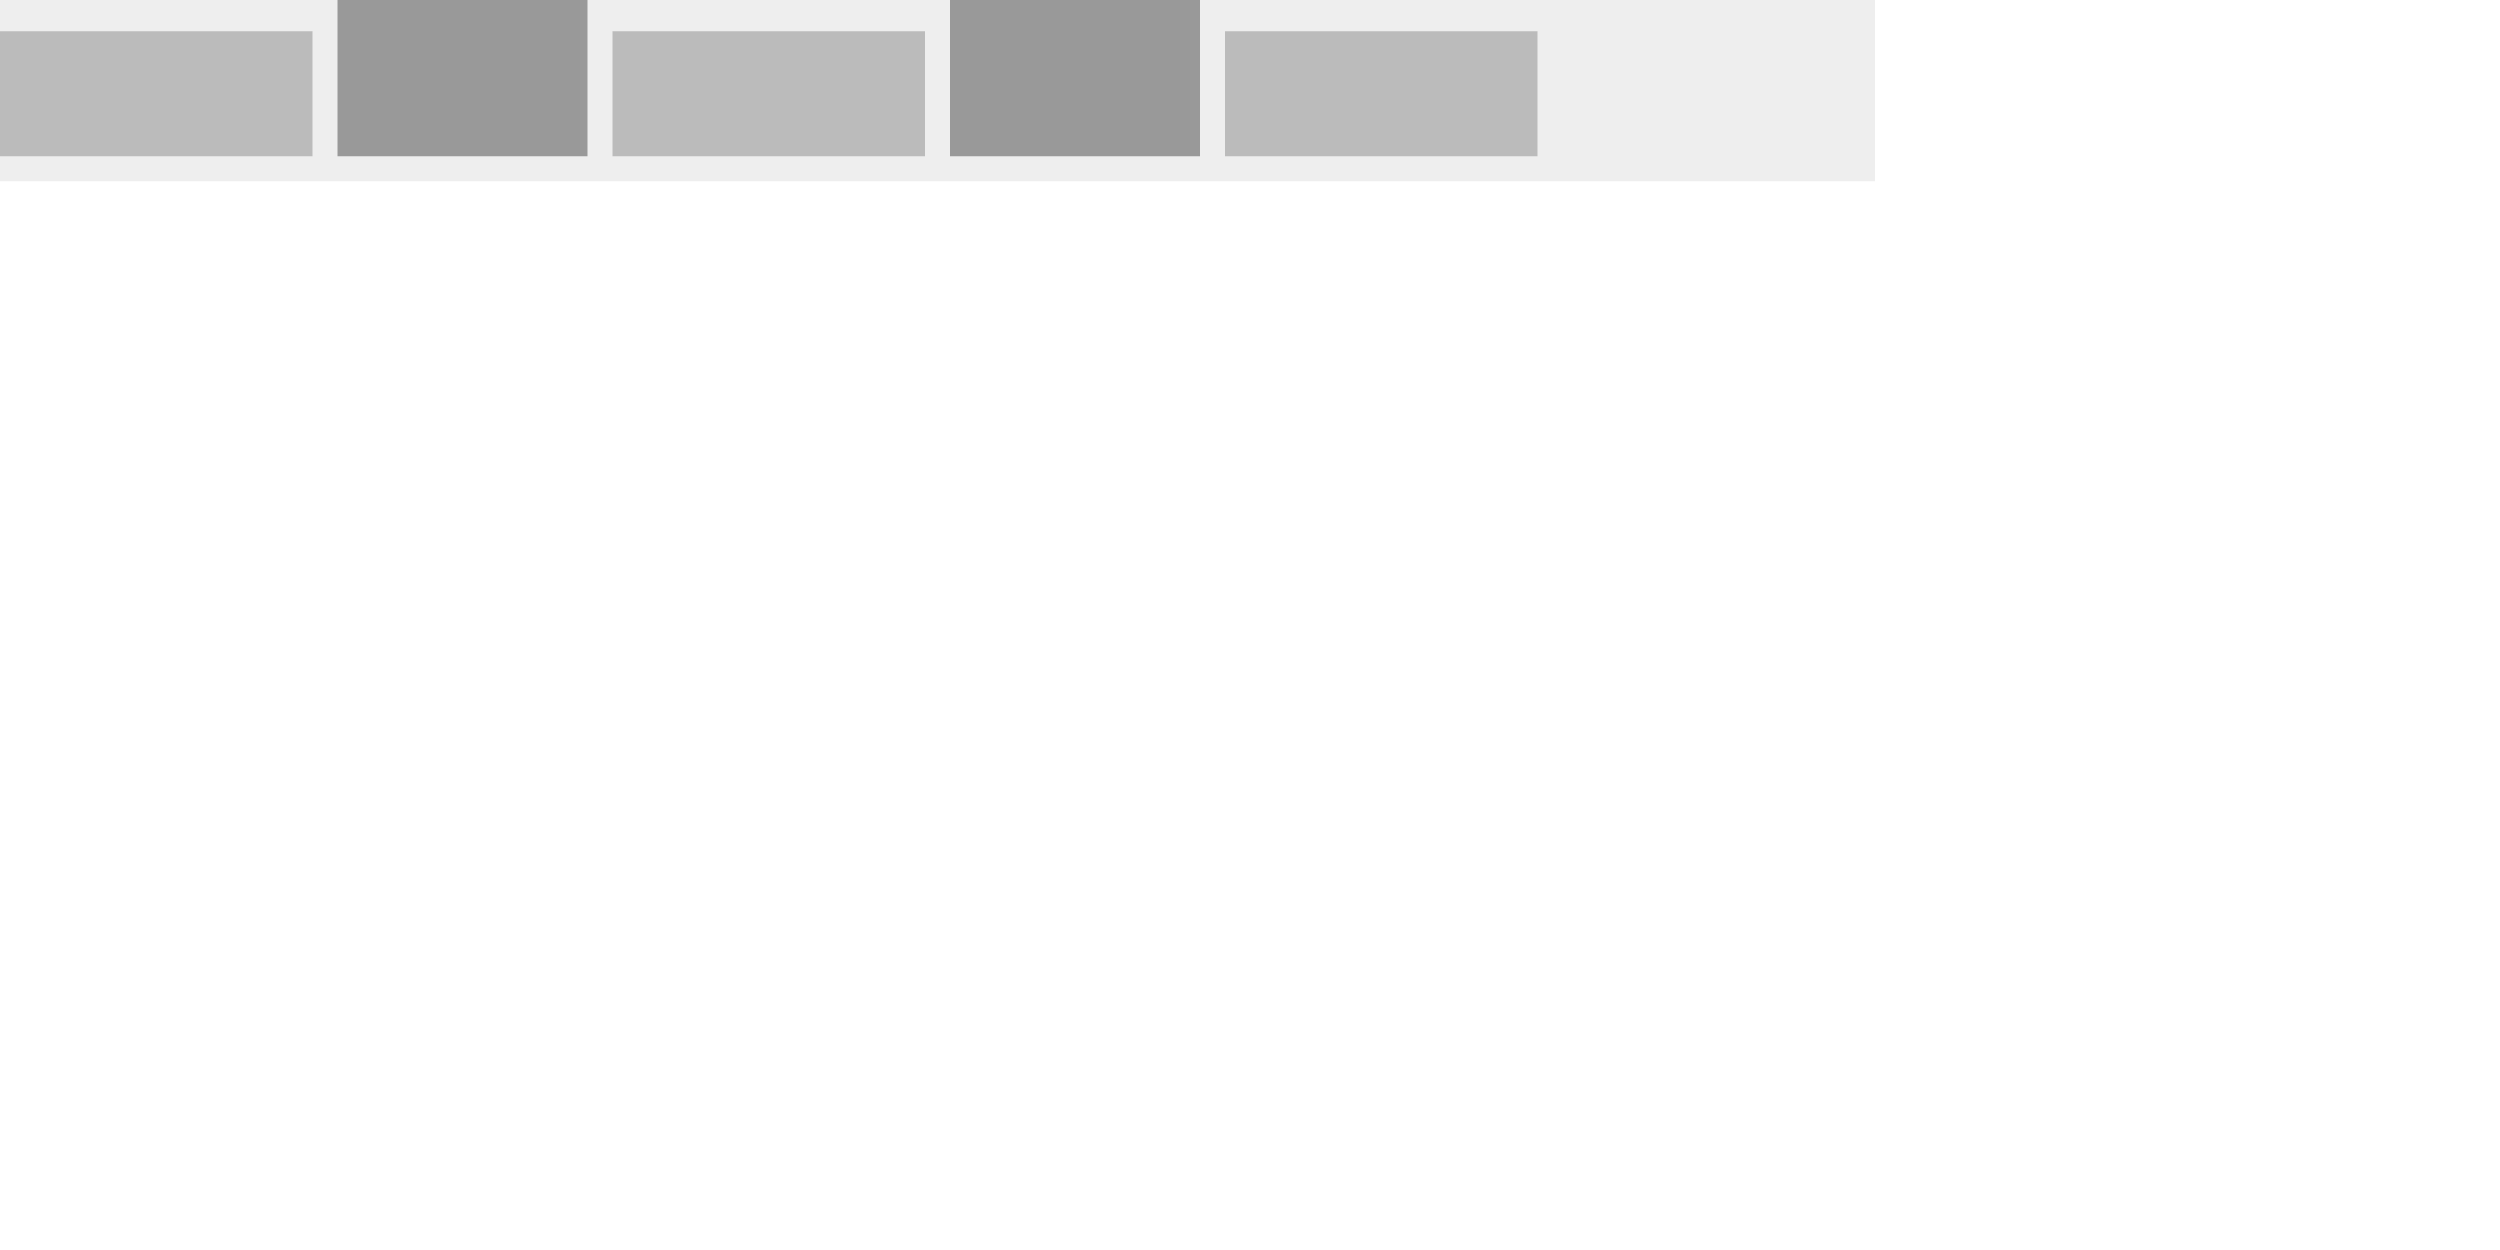
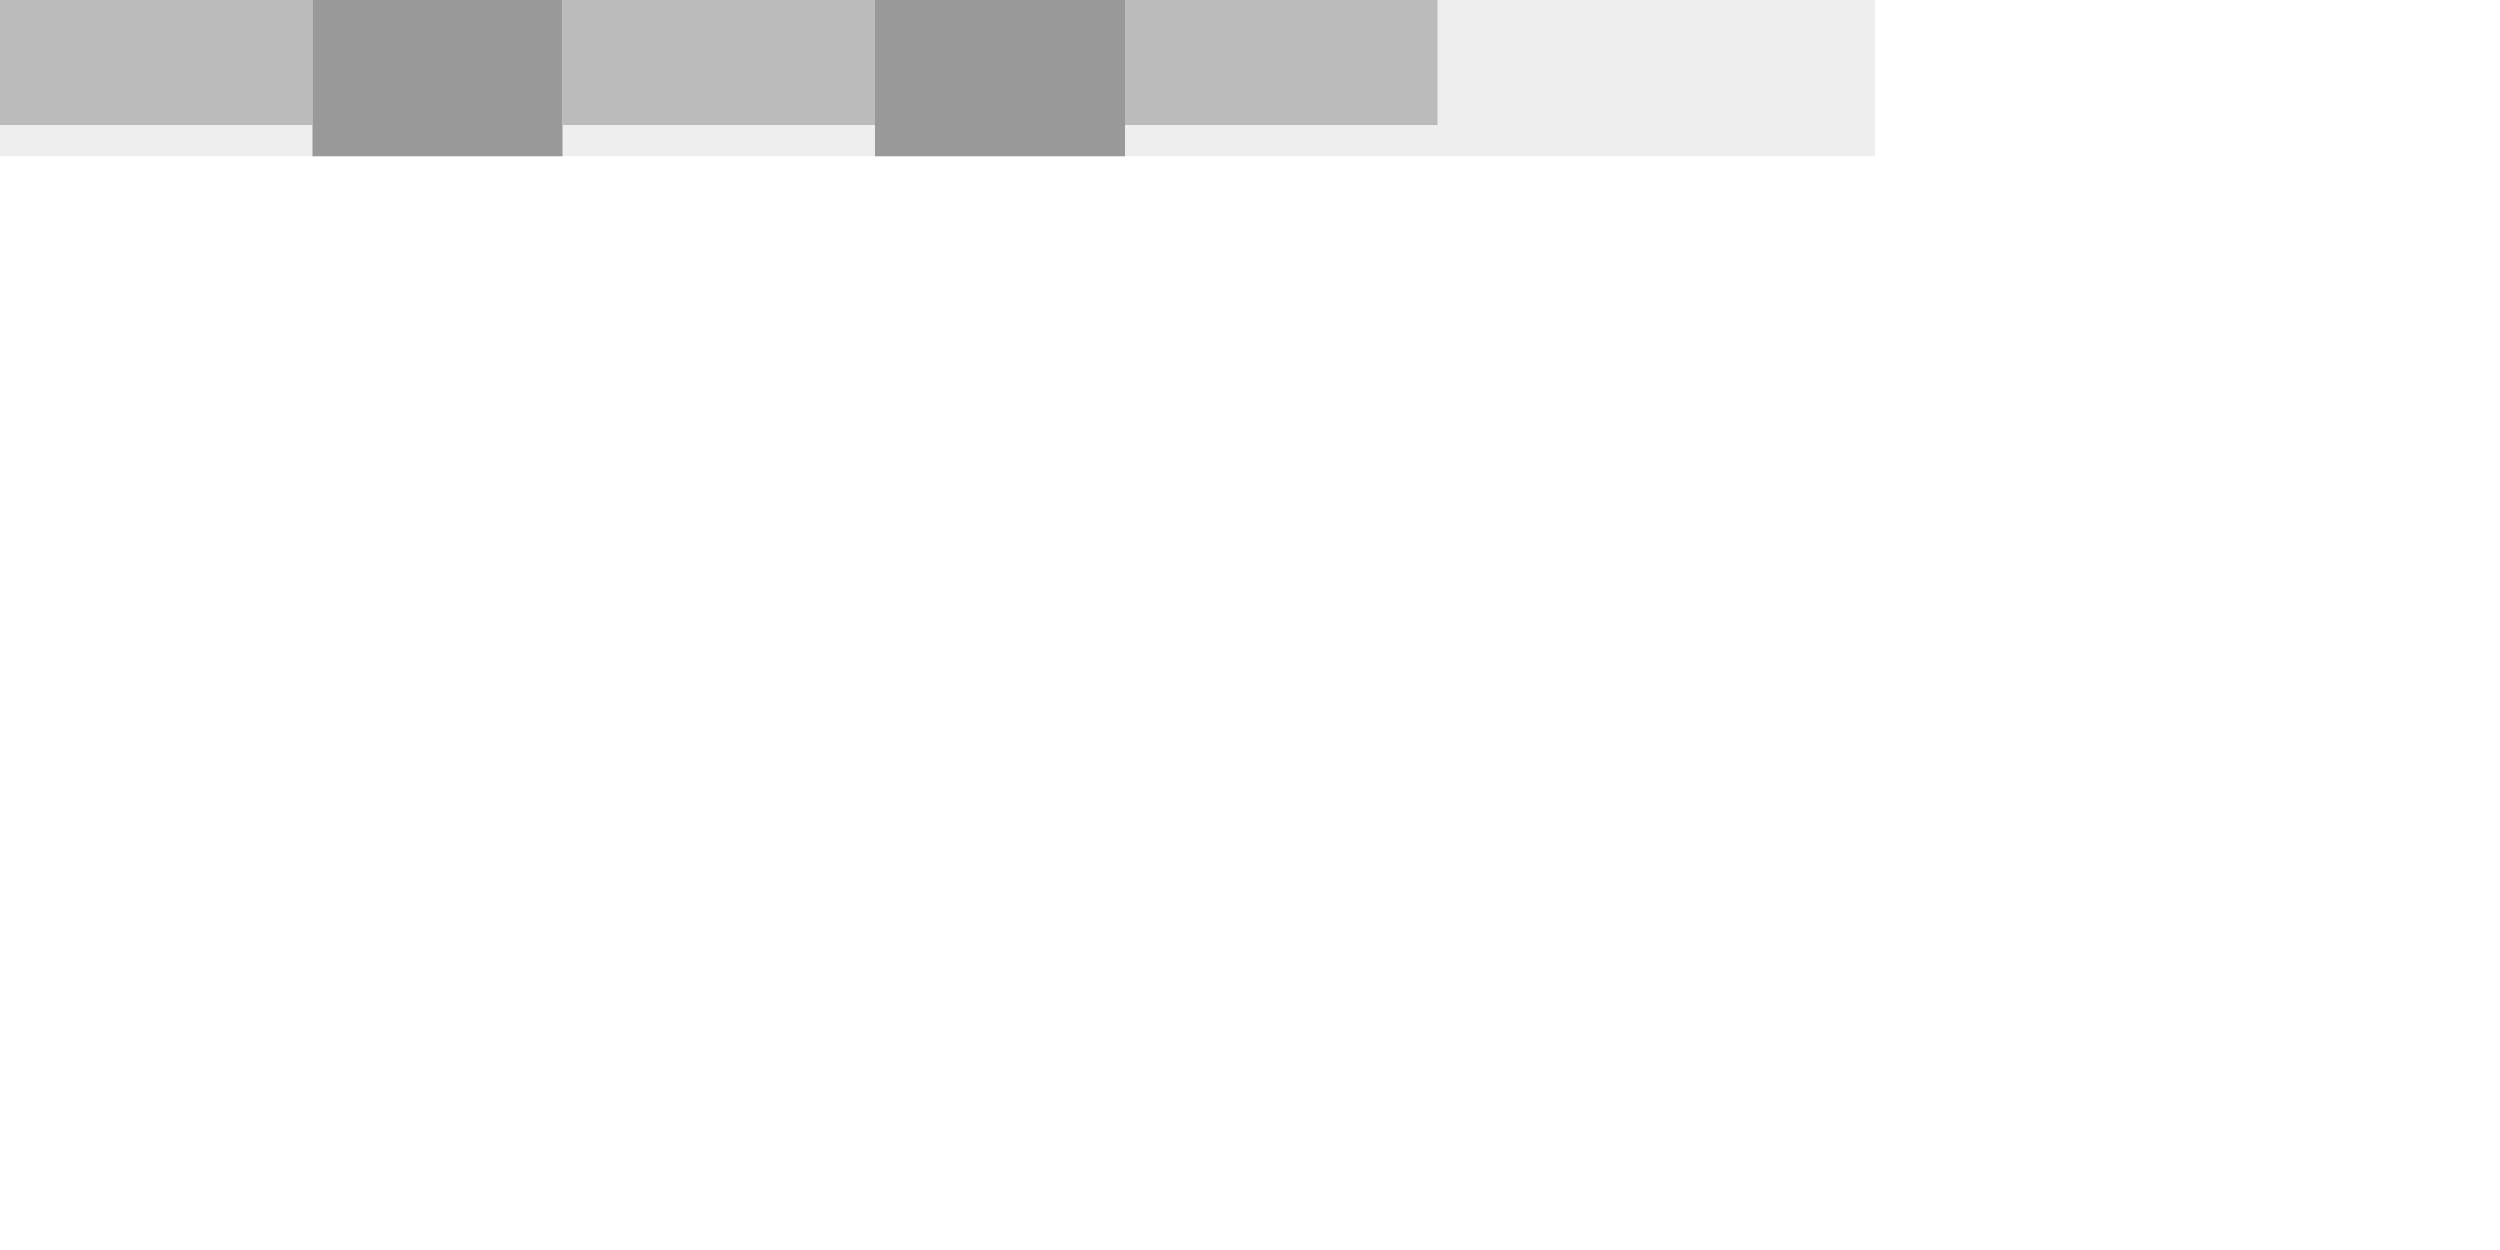
<svg xmlns="http://www.w3.org/2000/svg" width="400" height="200" viewBox="0 0 400 200">
  <rect x="0" y="0" width="400" height="200" fill="white" />
-   <rect x="0" y="0" width="400" height="29" fill="rgba(0,0,0,0)" />
-   <rect x="0" y="0" width="300" height="29" fill="rgba(238,238,238,1)" data-class="container" />
-   <rect x="0" y="5" width="50" height="20" fill="rgba(187,187,187,1)" data-class="word" />
-   <rect x="54" y="0" width="40" height="25" fill="rgba(153,153,153,1)" data-class="inline-block" />
-   <rect x="98" y="5" width="50" height="20" fill="rgba(187,187,187,1)" data-class="word" />
-   <rect x="152" y="0" width="40" height="25" fill="rgba(153,153,153,1)" data-class="inline-block" />
-   <rect x="196" y="5" width="50" height="20" fill="rgba(187,187,187,1)" data-class="word" />
+   <rect x="0" y="0" width="400" height="25" fill="rgba(0,0,0,0)" />
+   <rect x="0" y="0" width="300" height="25" fill="rgba(238,238,238,1)" data-class="container" />
+   <rect x="0" y="0" width="50" height="20" fill="rgba(187,187,187,1)" data-class="word" />
+   <rect x="50" y="0" width="40" height="25" fill="rgba(153,153,153,1)" data-class="inline-block" />
+   <rect x="90" y="0" width="50" height="20" fill="rgba(187,187,187,1)" data-class="word" />
+   <rect x="140" y="0" width="40" height="25" fill="rgba(153,153,153,1)" data-class="inline-block" />
+   <rect x="180" y="0" width="50" height="20" fill="rgba(187,187,187,1)" data-class="word" />
</svg>
